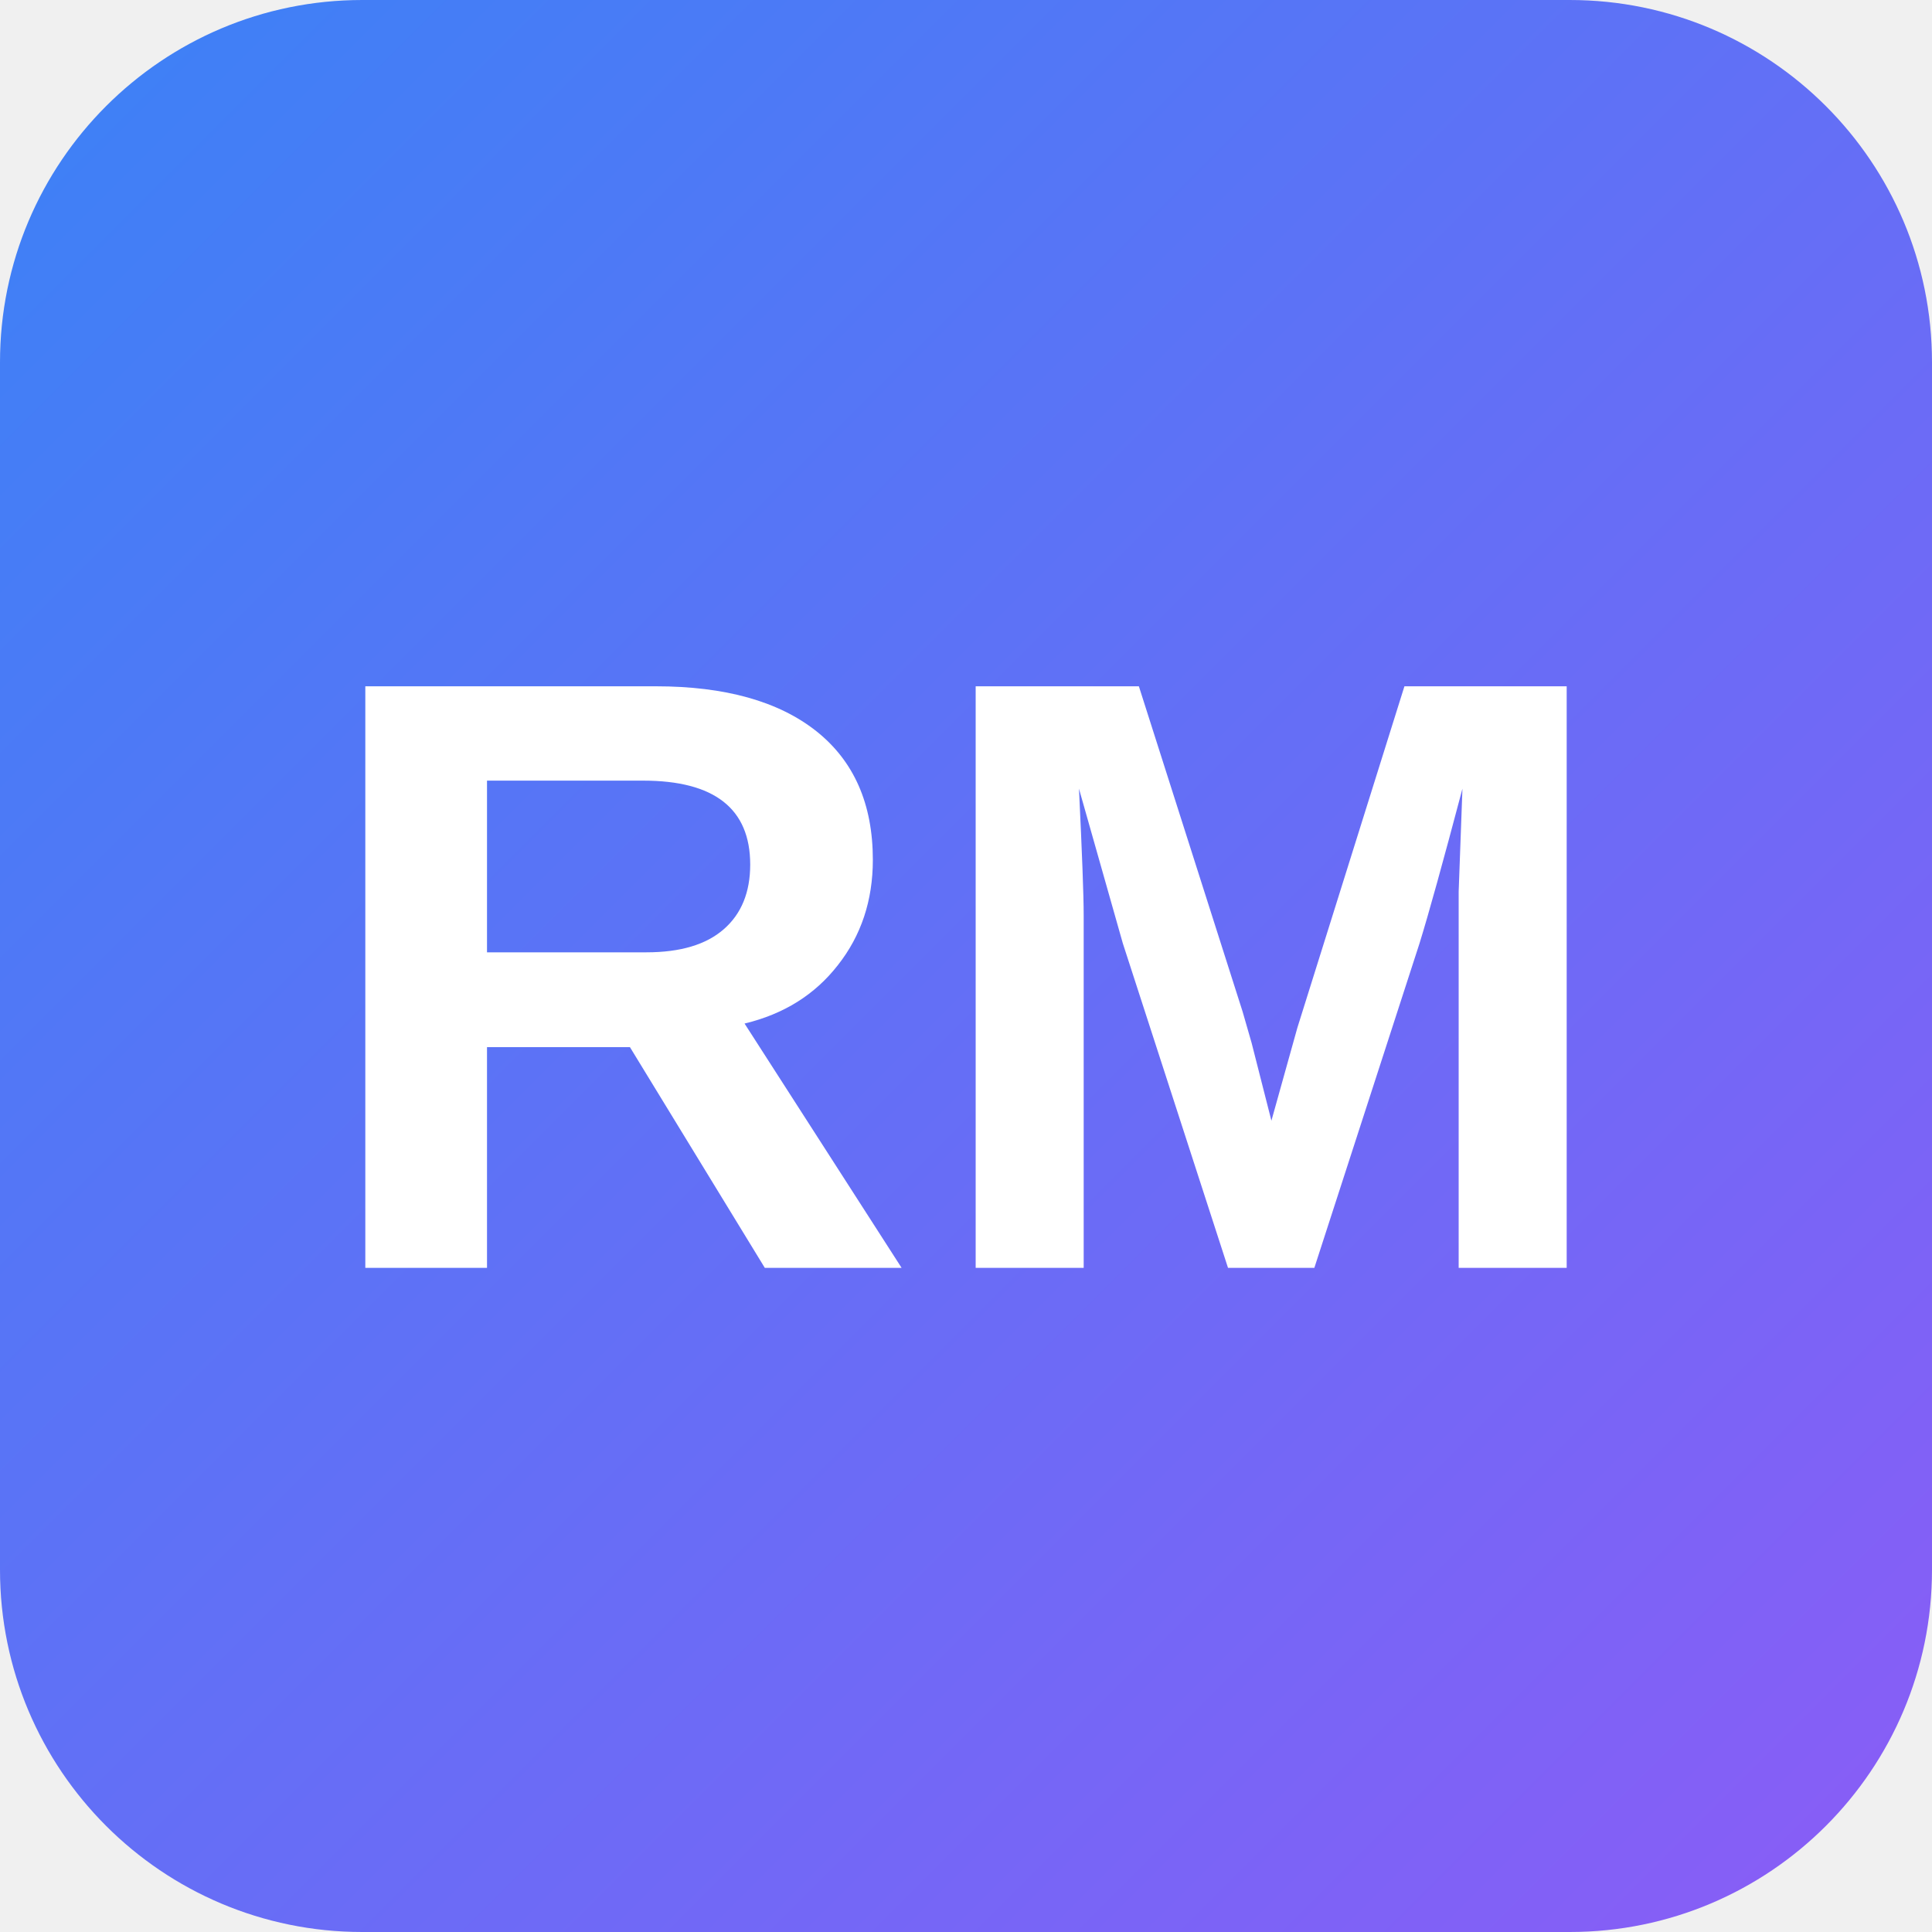
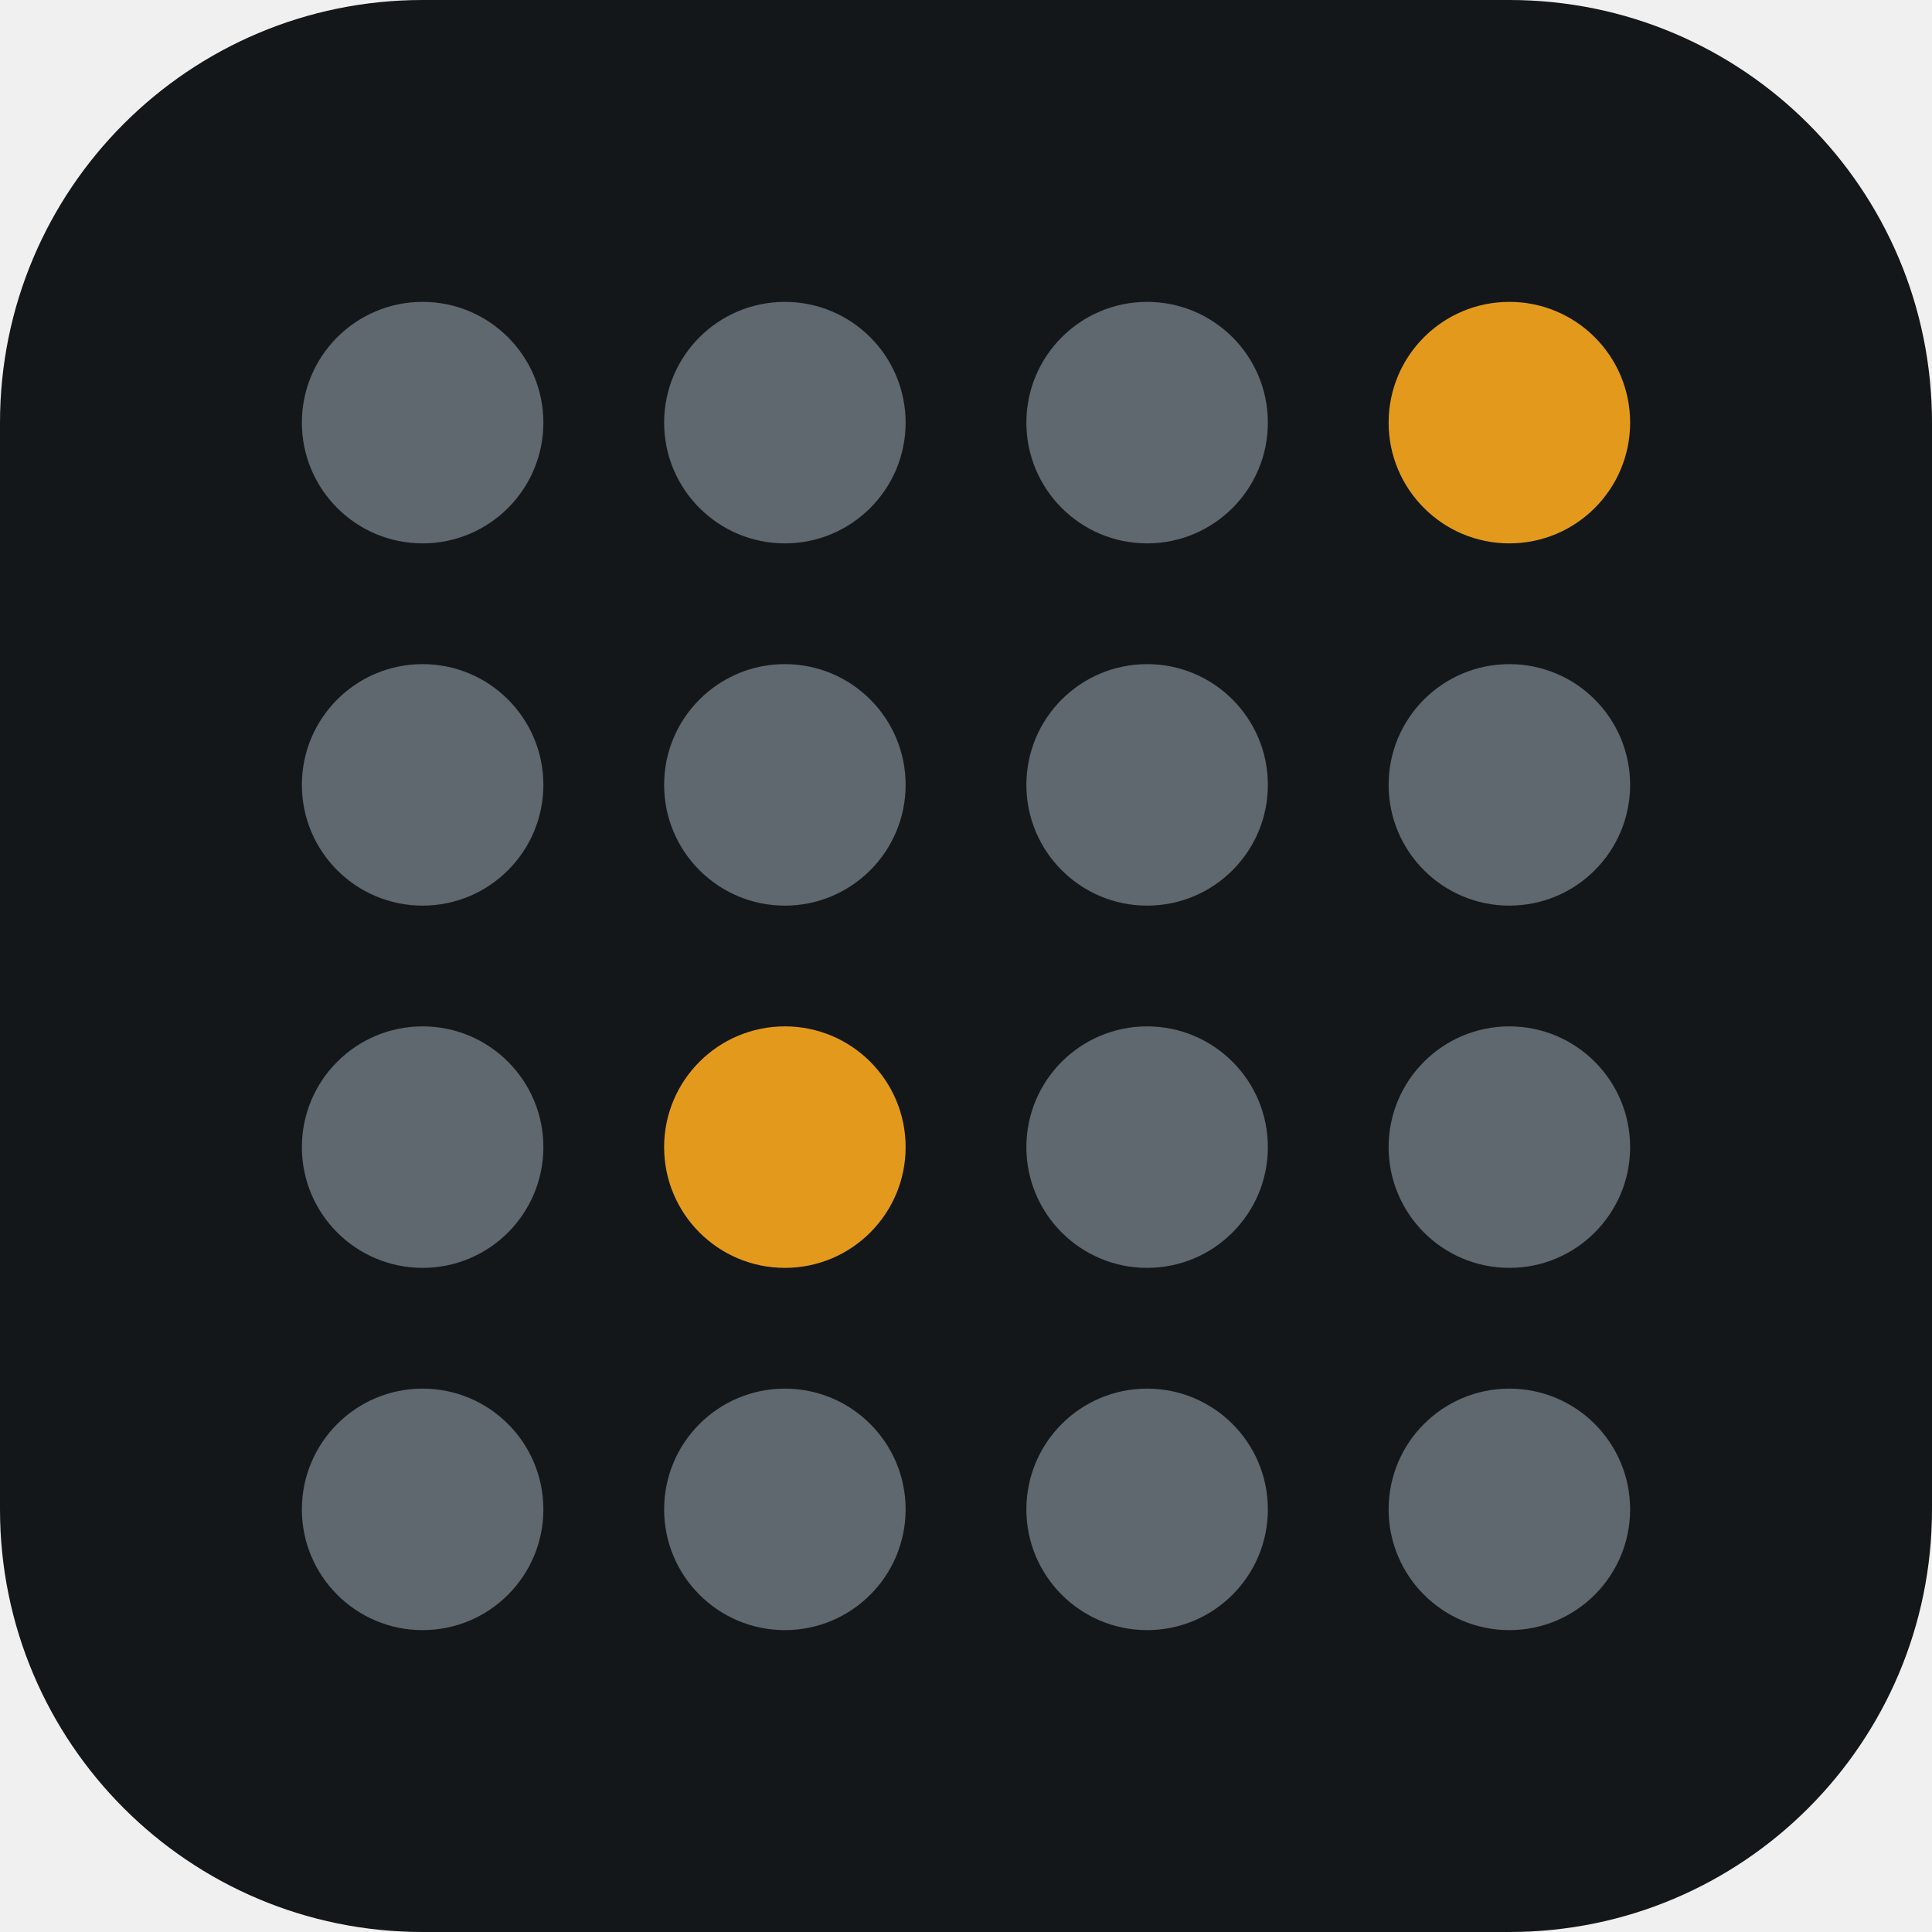
- <svg xmlns="http://www.w3.org/2000/svg" viewBox="0 0 64 64" width="64" height="64">
-   <defs>
-     <linearGradient id="bg" x1="0%" y1="0%" x2="100%" y2="100%">
-       <stop offset="0%" stop-color="#3b82f6" />
-       <stop offset="100%" stop-color="#8b5cf6" />
-     </linearGradient>
-   </defs>
-   <rect width="64" height="64" rx="12" fill="url(#bg)" />
-   <text x="32" y="42" font-family="Arial, sans-serif" font-size="28" font-weight="bold" text-anchor="middle" fill="white">RM</text>
+ <svg xmlns="http://www.w3.org/2000/svg" viewBox="0 0 64 64">
+   <rect width="64" height="64" rx="14" fill="#14171a" />
+   <g fill="#5f676f">
+     <circle cx="14" cy="14" r="4" />
+     <circle cx="26" cy="14" r="4" />
+     <circle cx="38" cy="14" r="4" />
+     <circle cx="14" cy="26" r="4" />
+     <circle cx="26" cy="26" r="4" />
+     <circle cx="38" cy="26" r="4" />
+     <circle cx="50" cy="26" r="4" />
+     <circle cx="14" cy="38" r="4" />
+     <circle cx="38" cy="38" r="4" />
+     <circle cx="50" cy="38" r="4" />
+     <circle cx="14" cy="50" r="4" />
+     <circle cx="26" cy="50" r="4" />
+     <circle cx="38" cy="50" r="4" />
+     <circle cx="50" cy="50" r="4" />
+   </g>
+   <g fill="#e39a1c">
+     <circle cx="50" cy="14" r="4" />
+     <circle cx="26" cy="38" r="4" />
+   </g>
</svg>
